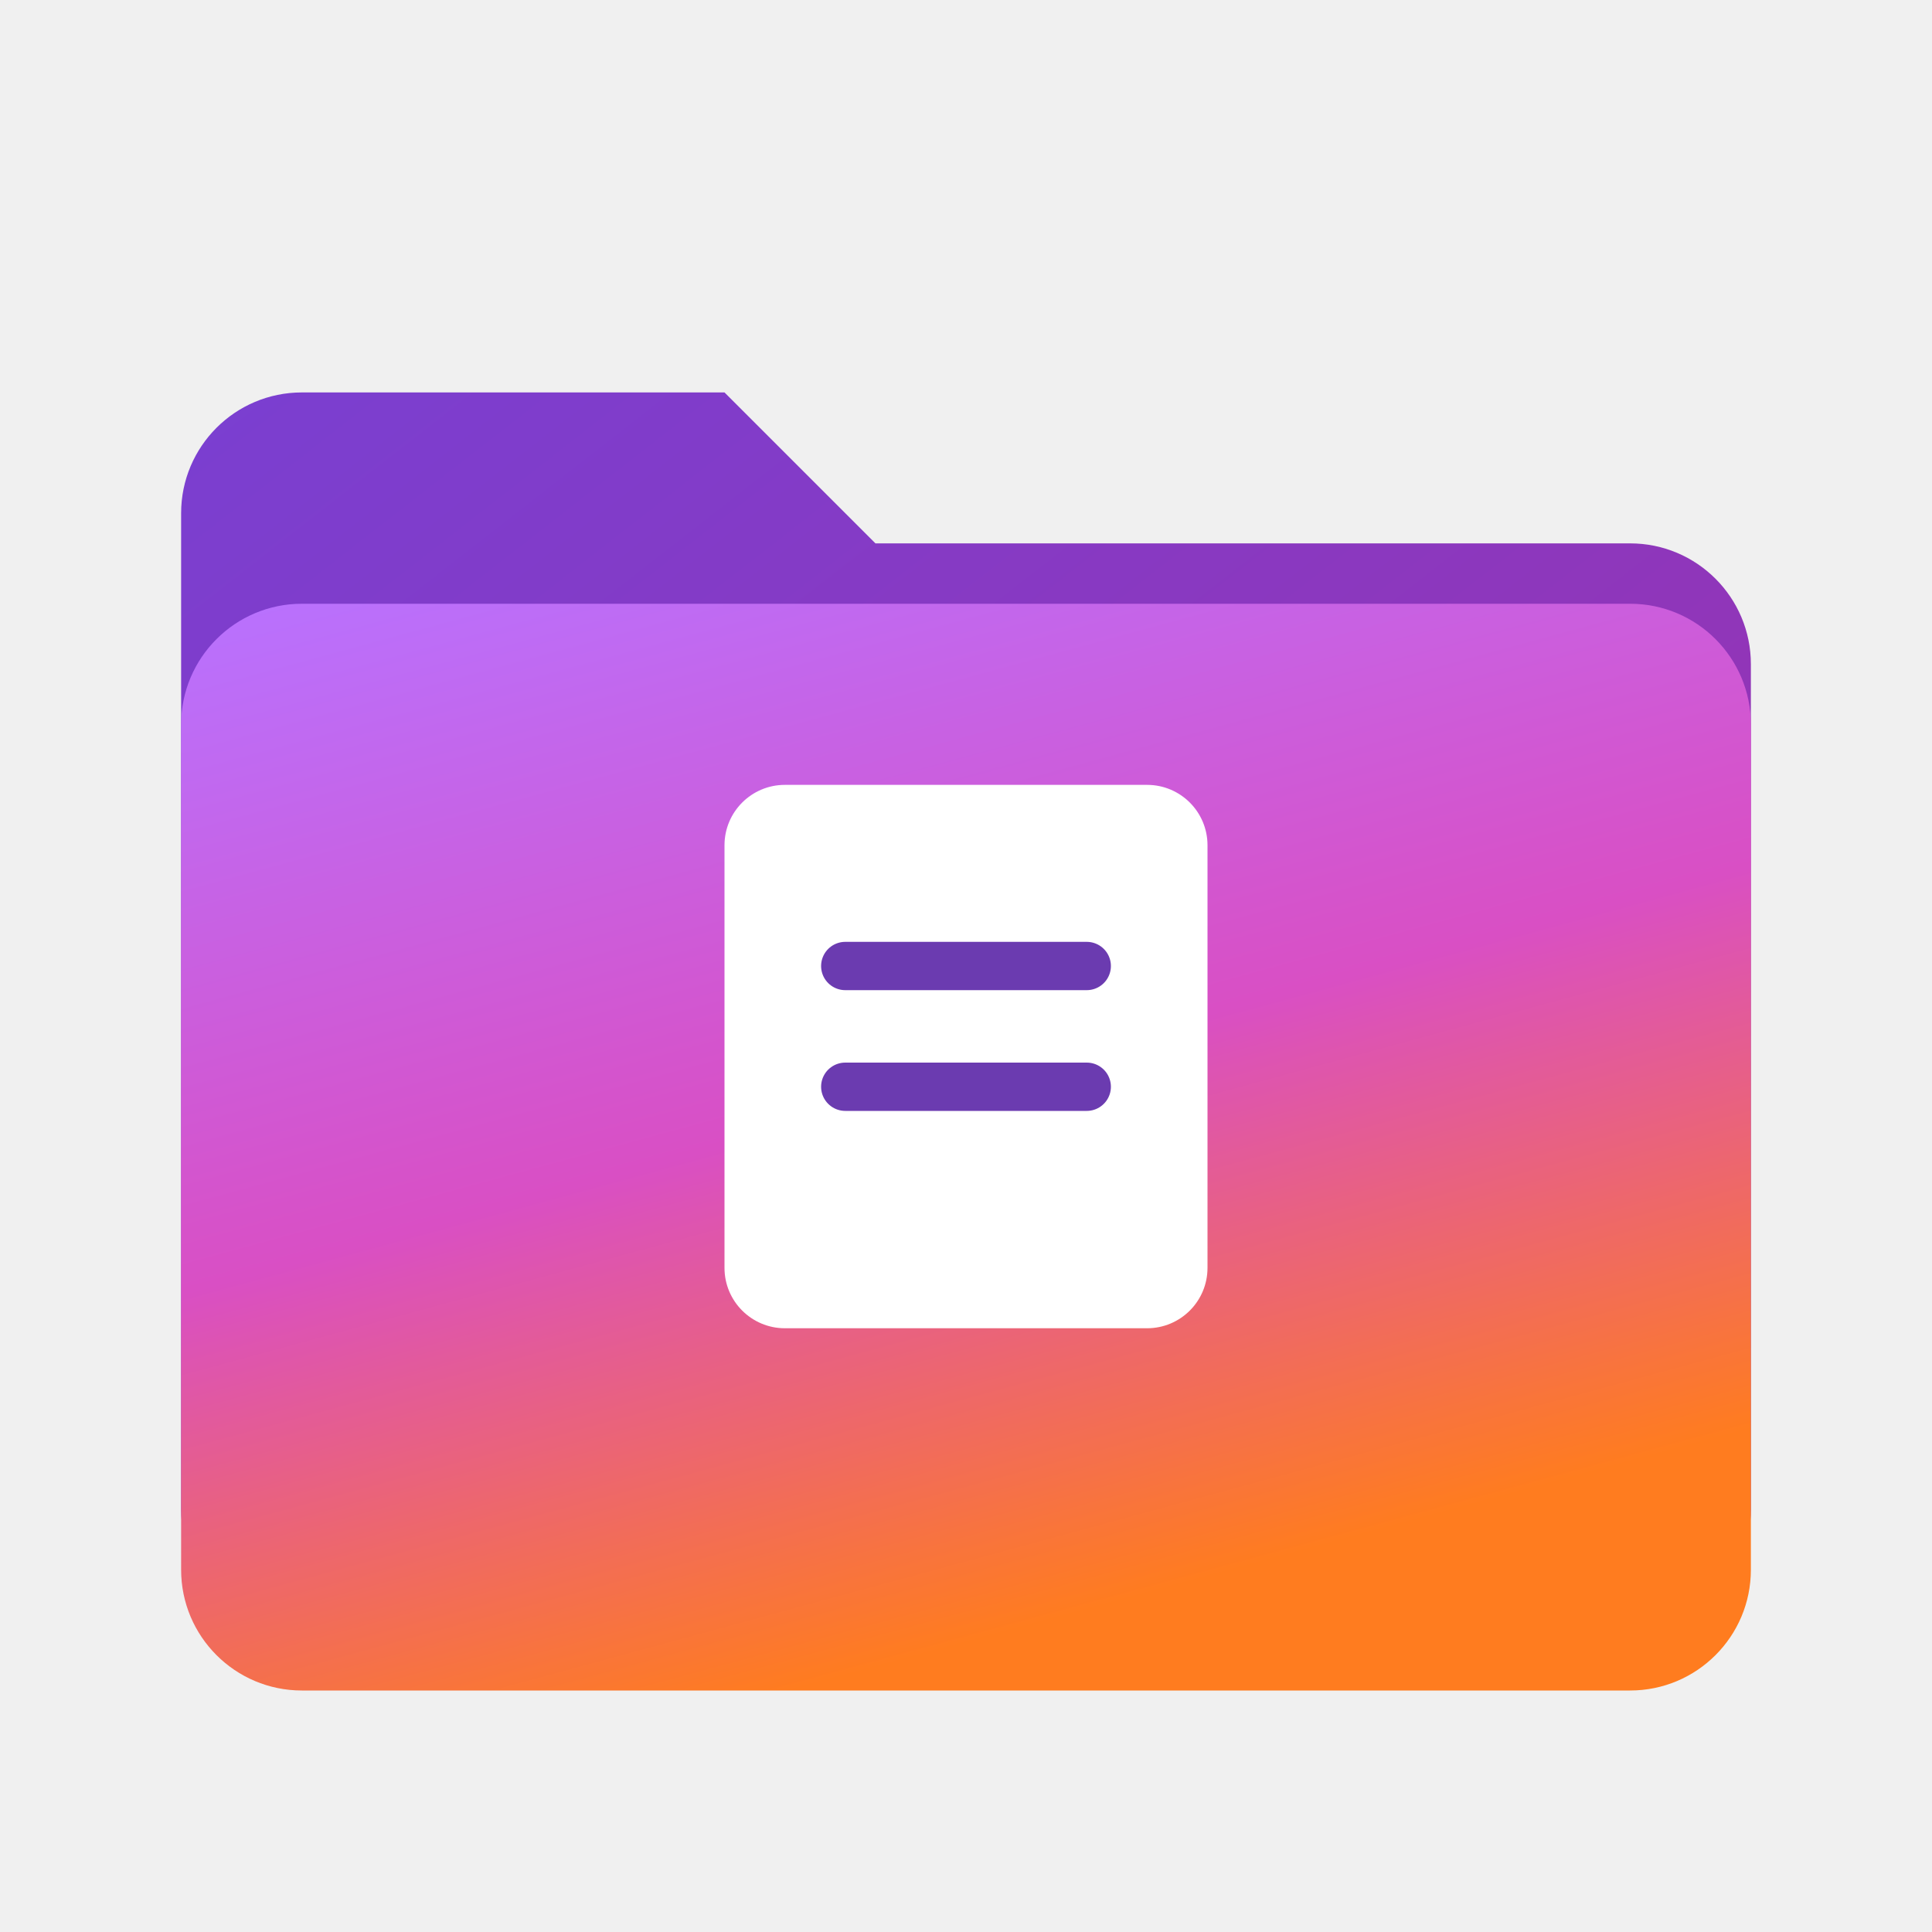
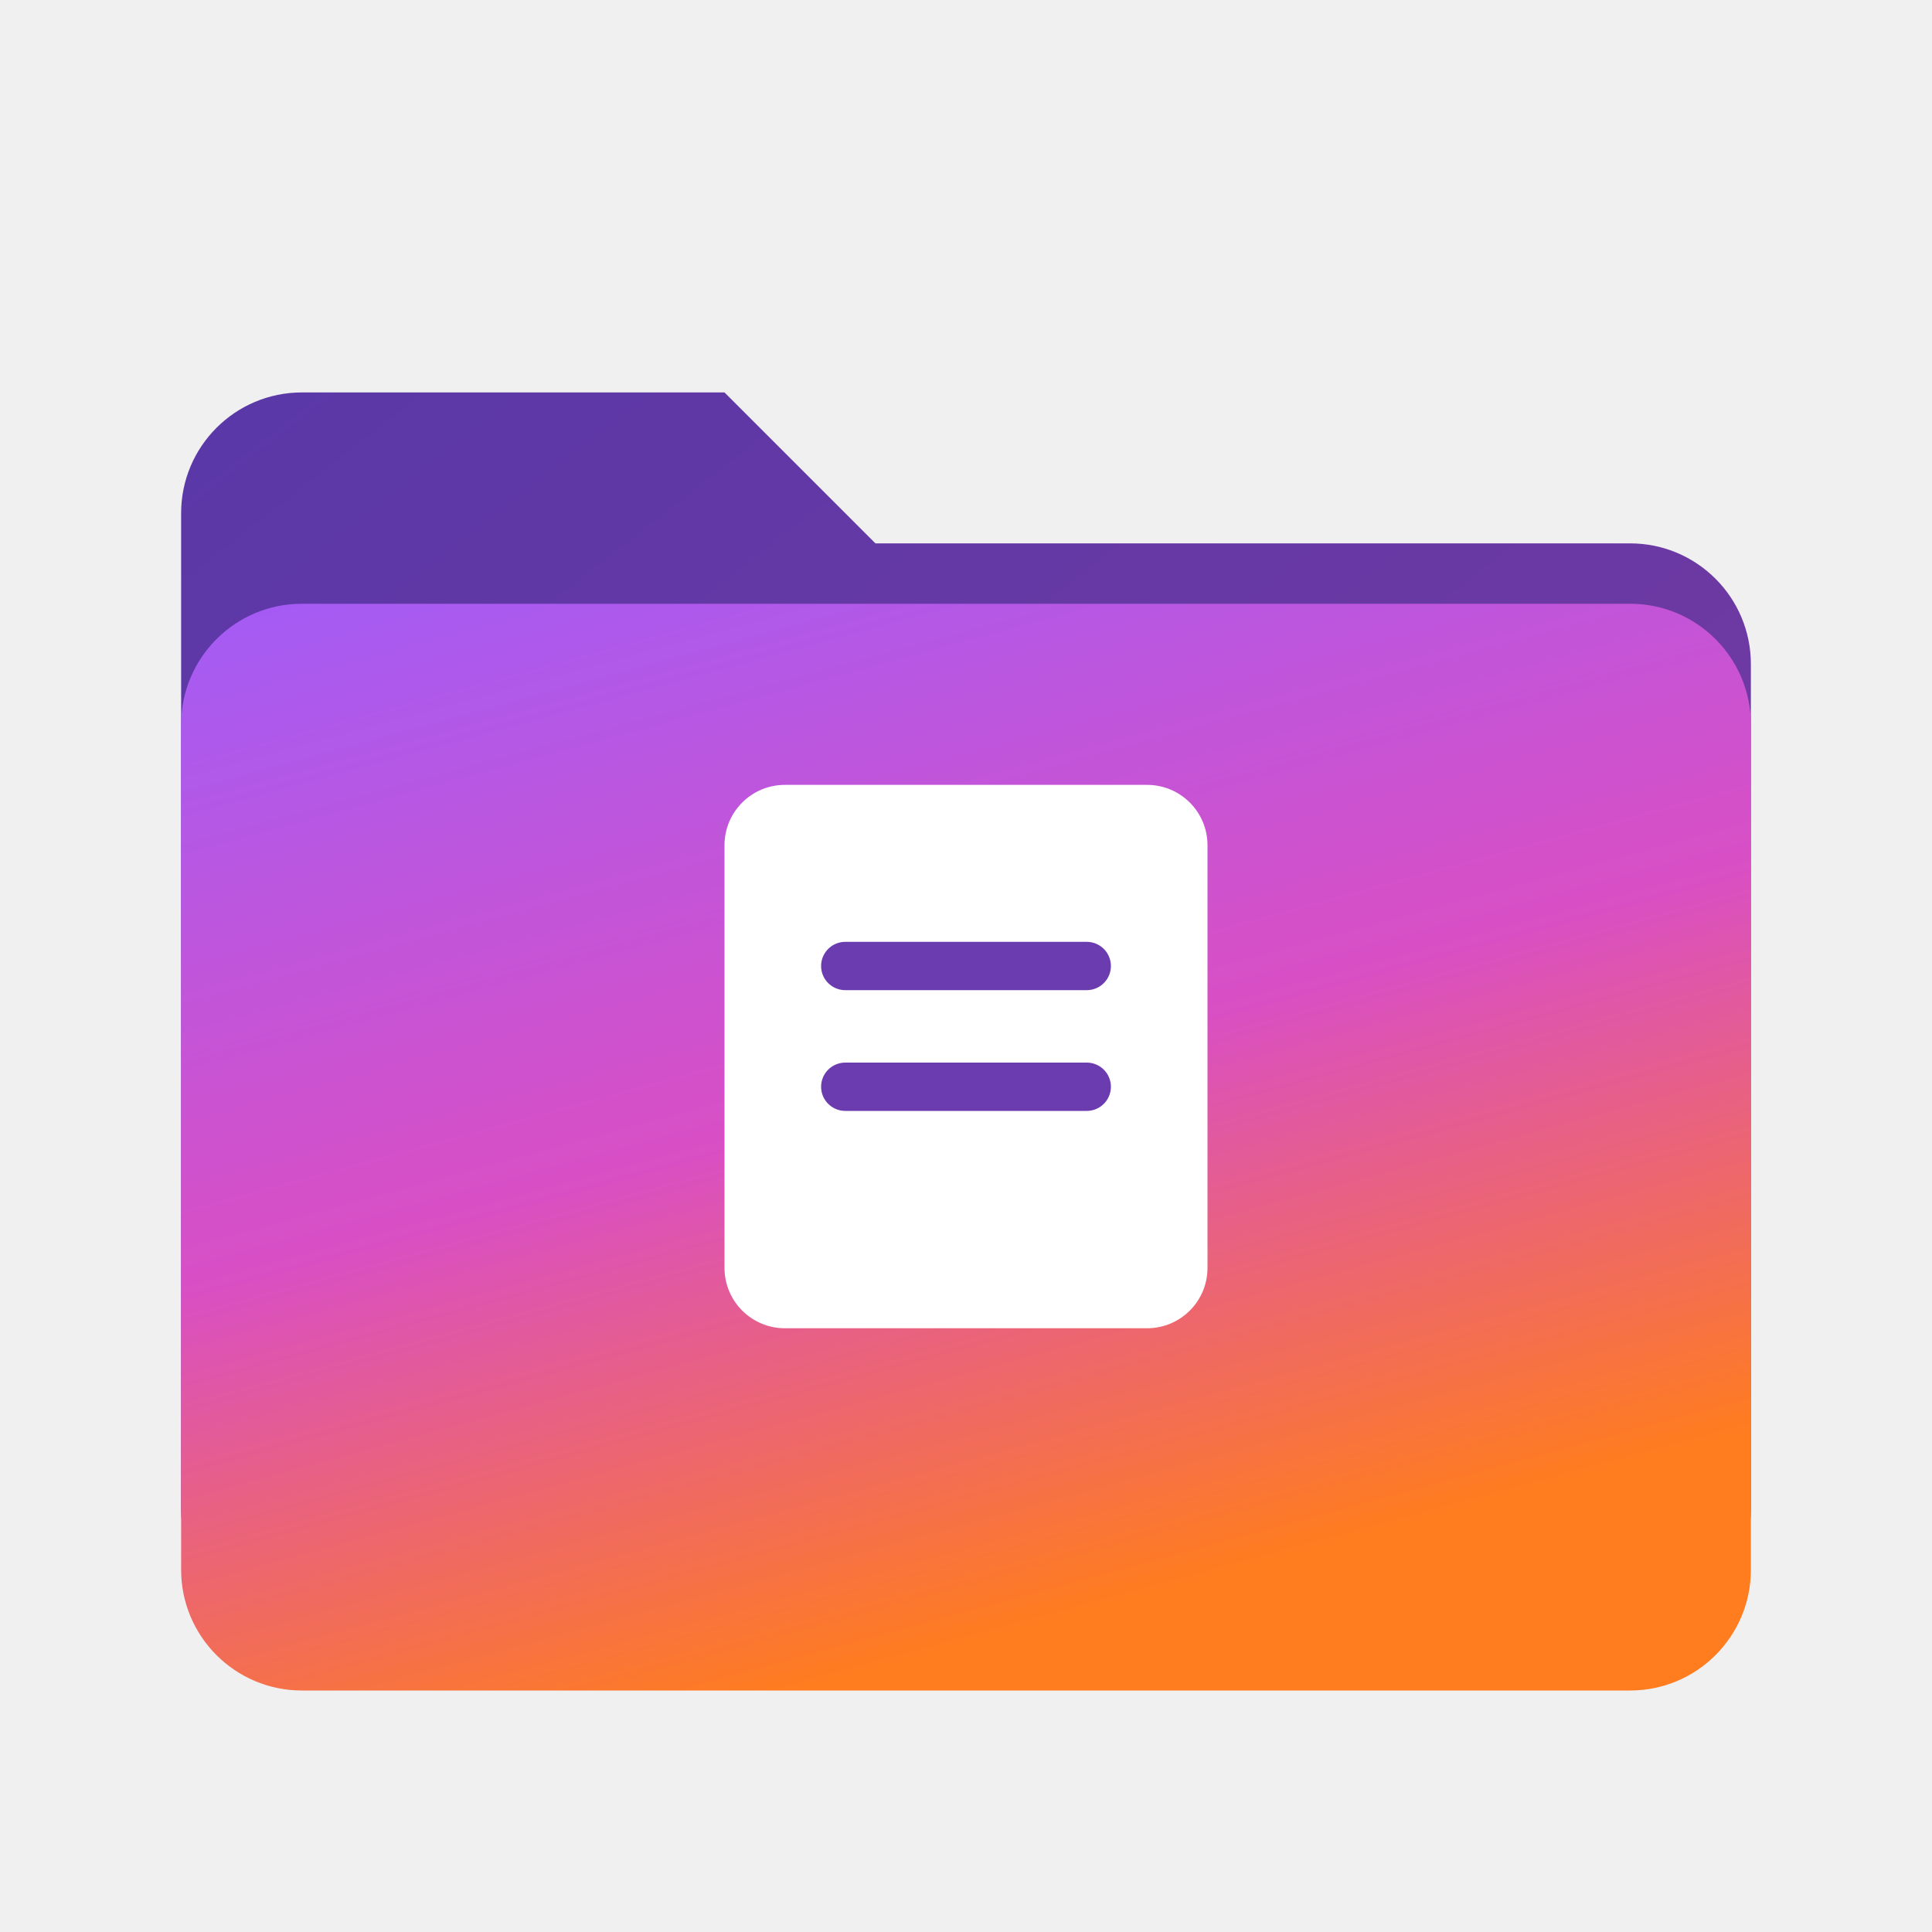
<svg xmlns="http://www.w3.org/2000/svg" viewBox="0 0 64 64">
  <defs>
    <linearGradient id="b" x1="0" y1="0" x2="1" y2="1">
-       <stop offset="0" stop-color="#7a3fd1" />
-       <stop offset="1" stop-color="#a02fa8" />
+       <stop offset="0" stop-color="#5a38a8" />
+       <stop offset="1" stop-color="#7a3a9e" />
    </linearGradient>
    <linearGradient id="f" x1="0" y1="0" x2="0.4" y2="1">
-       <stop offset="0" stop-color="#b872ff" />
+       <stop offset="0" stop-color="#a35cf5" />
      <stop offset="0.55" stop-color="#d94fc4" />
      <stop offset="1" stop-color="#ff7c1f" />
    </linearGradient>
  </defs>
  <path d="M6 17a4 4 0 0 1 4-4h14l5 5h25a4 4 0 0 1 4 4v28a4 4 0 0 1-4 4H10a4 4 0 0 1-4-4z" fill="url(#b)" />
  <path d="M6 24a4 4 0 0 1 4-4h44a4 4 0 0 1 4 4v28a4 4 0 0 1-4 4H10a4 4 0 0 1-4-4z" fill="url(#f)" />
  <g fill="#fff">
    <path d="M26 26h12a2 2 0 0 1 2 2v14a2 2 0 0 1-2 2H26a2 2 0 0 1-2-2V28a2 2 0 0 1 2-2z" />
    <path d="M28 32h8M28 36h8" stroke="#6b3bb0" stroke-width="1.6" stroke-linecap="round" />
  </g>
</svg>
